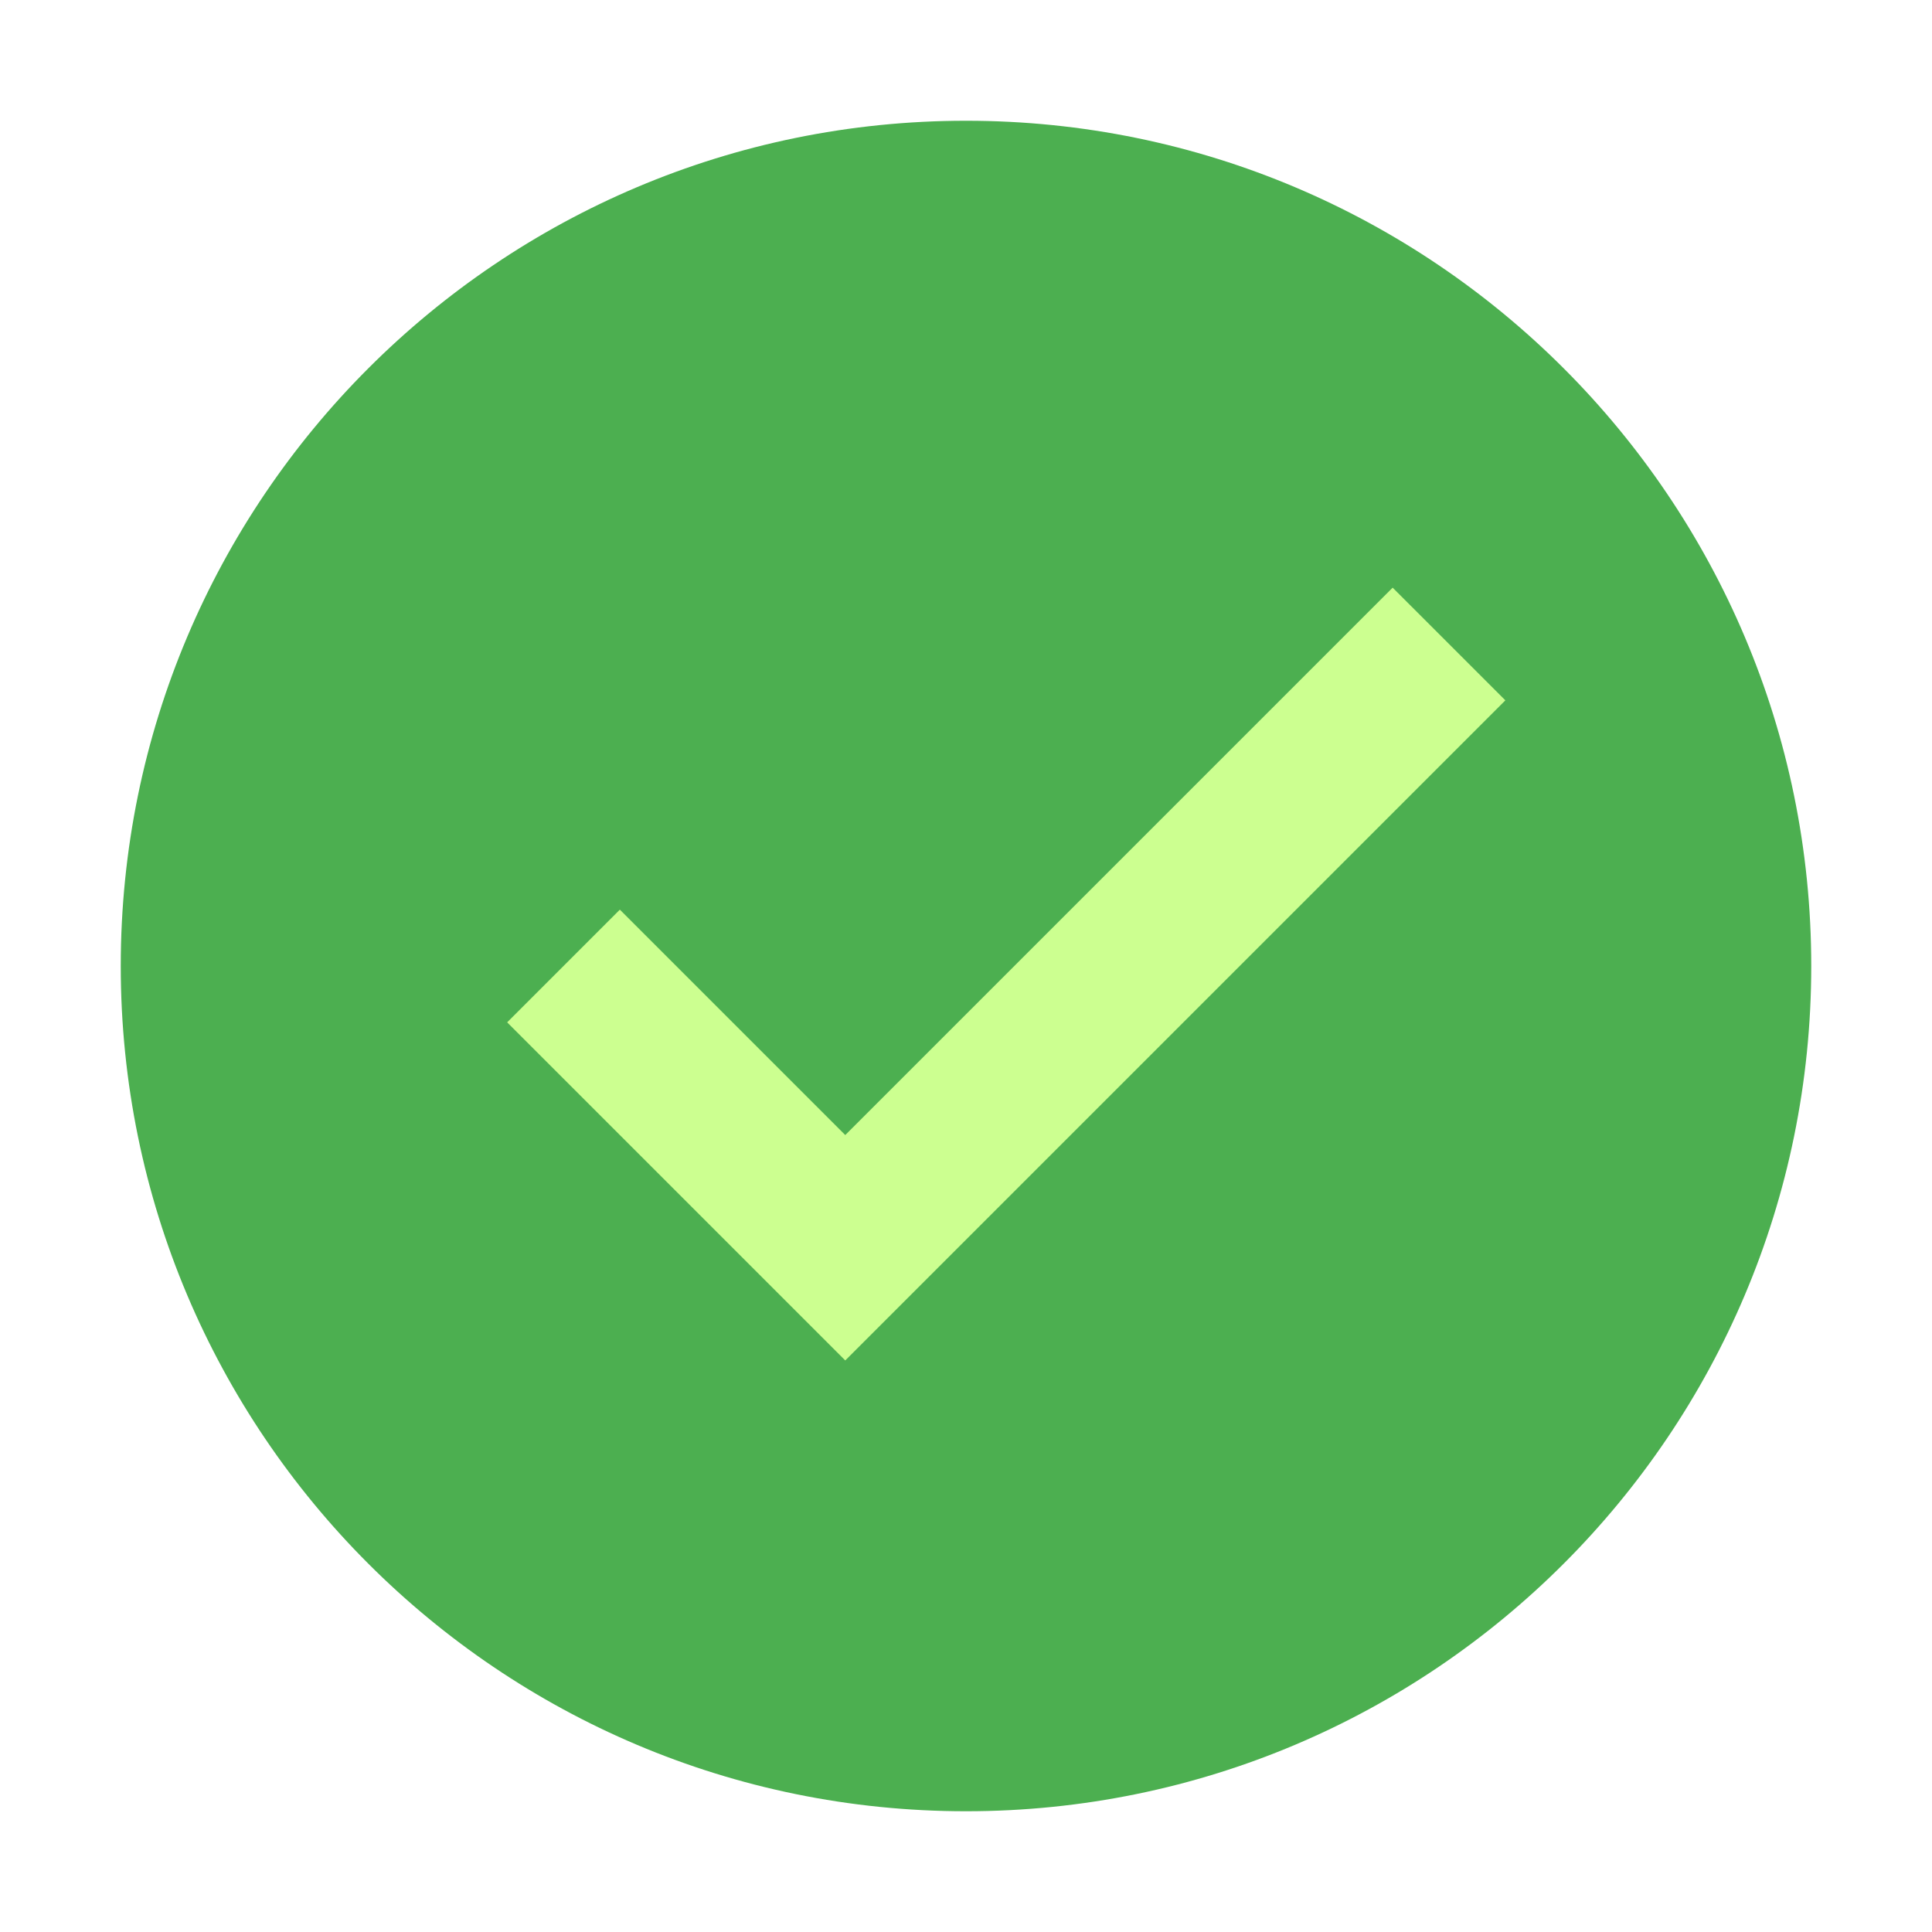
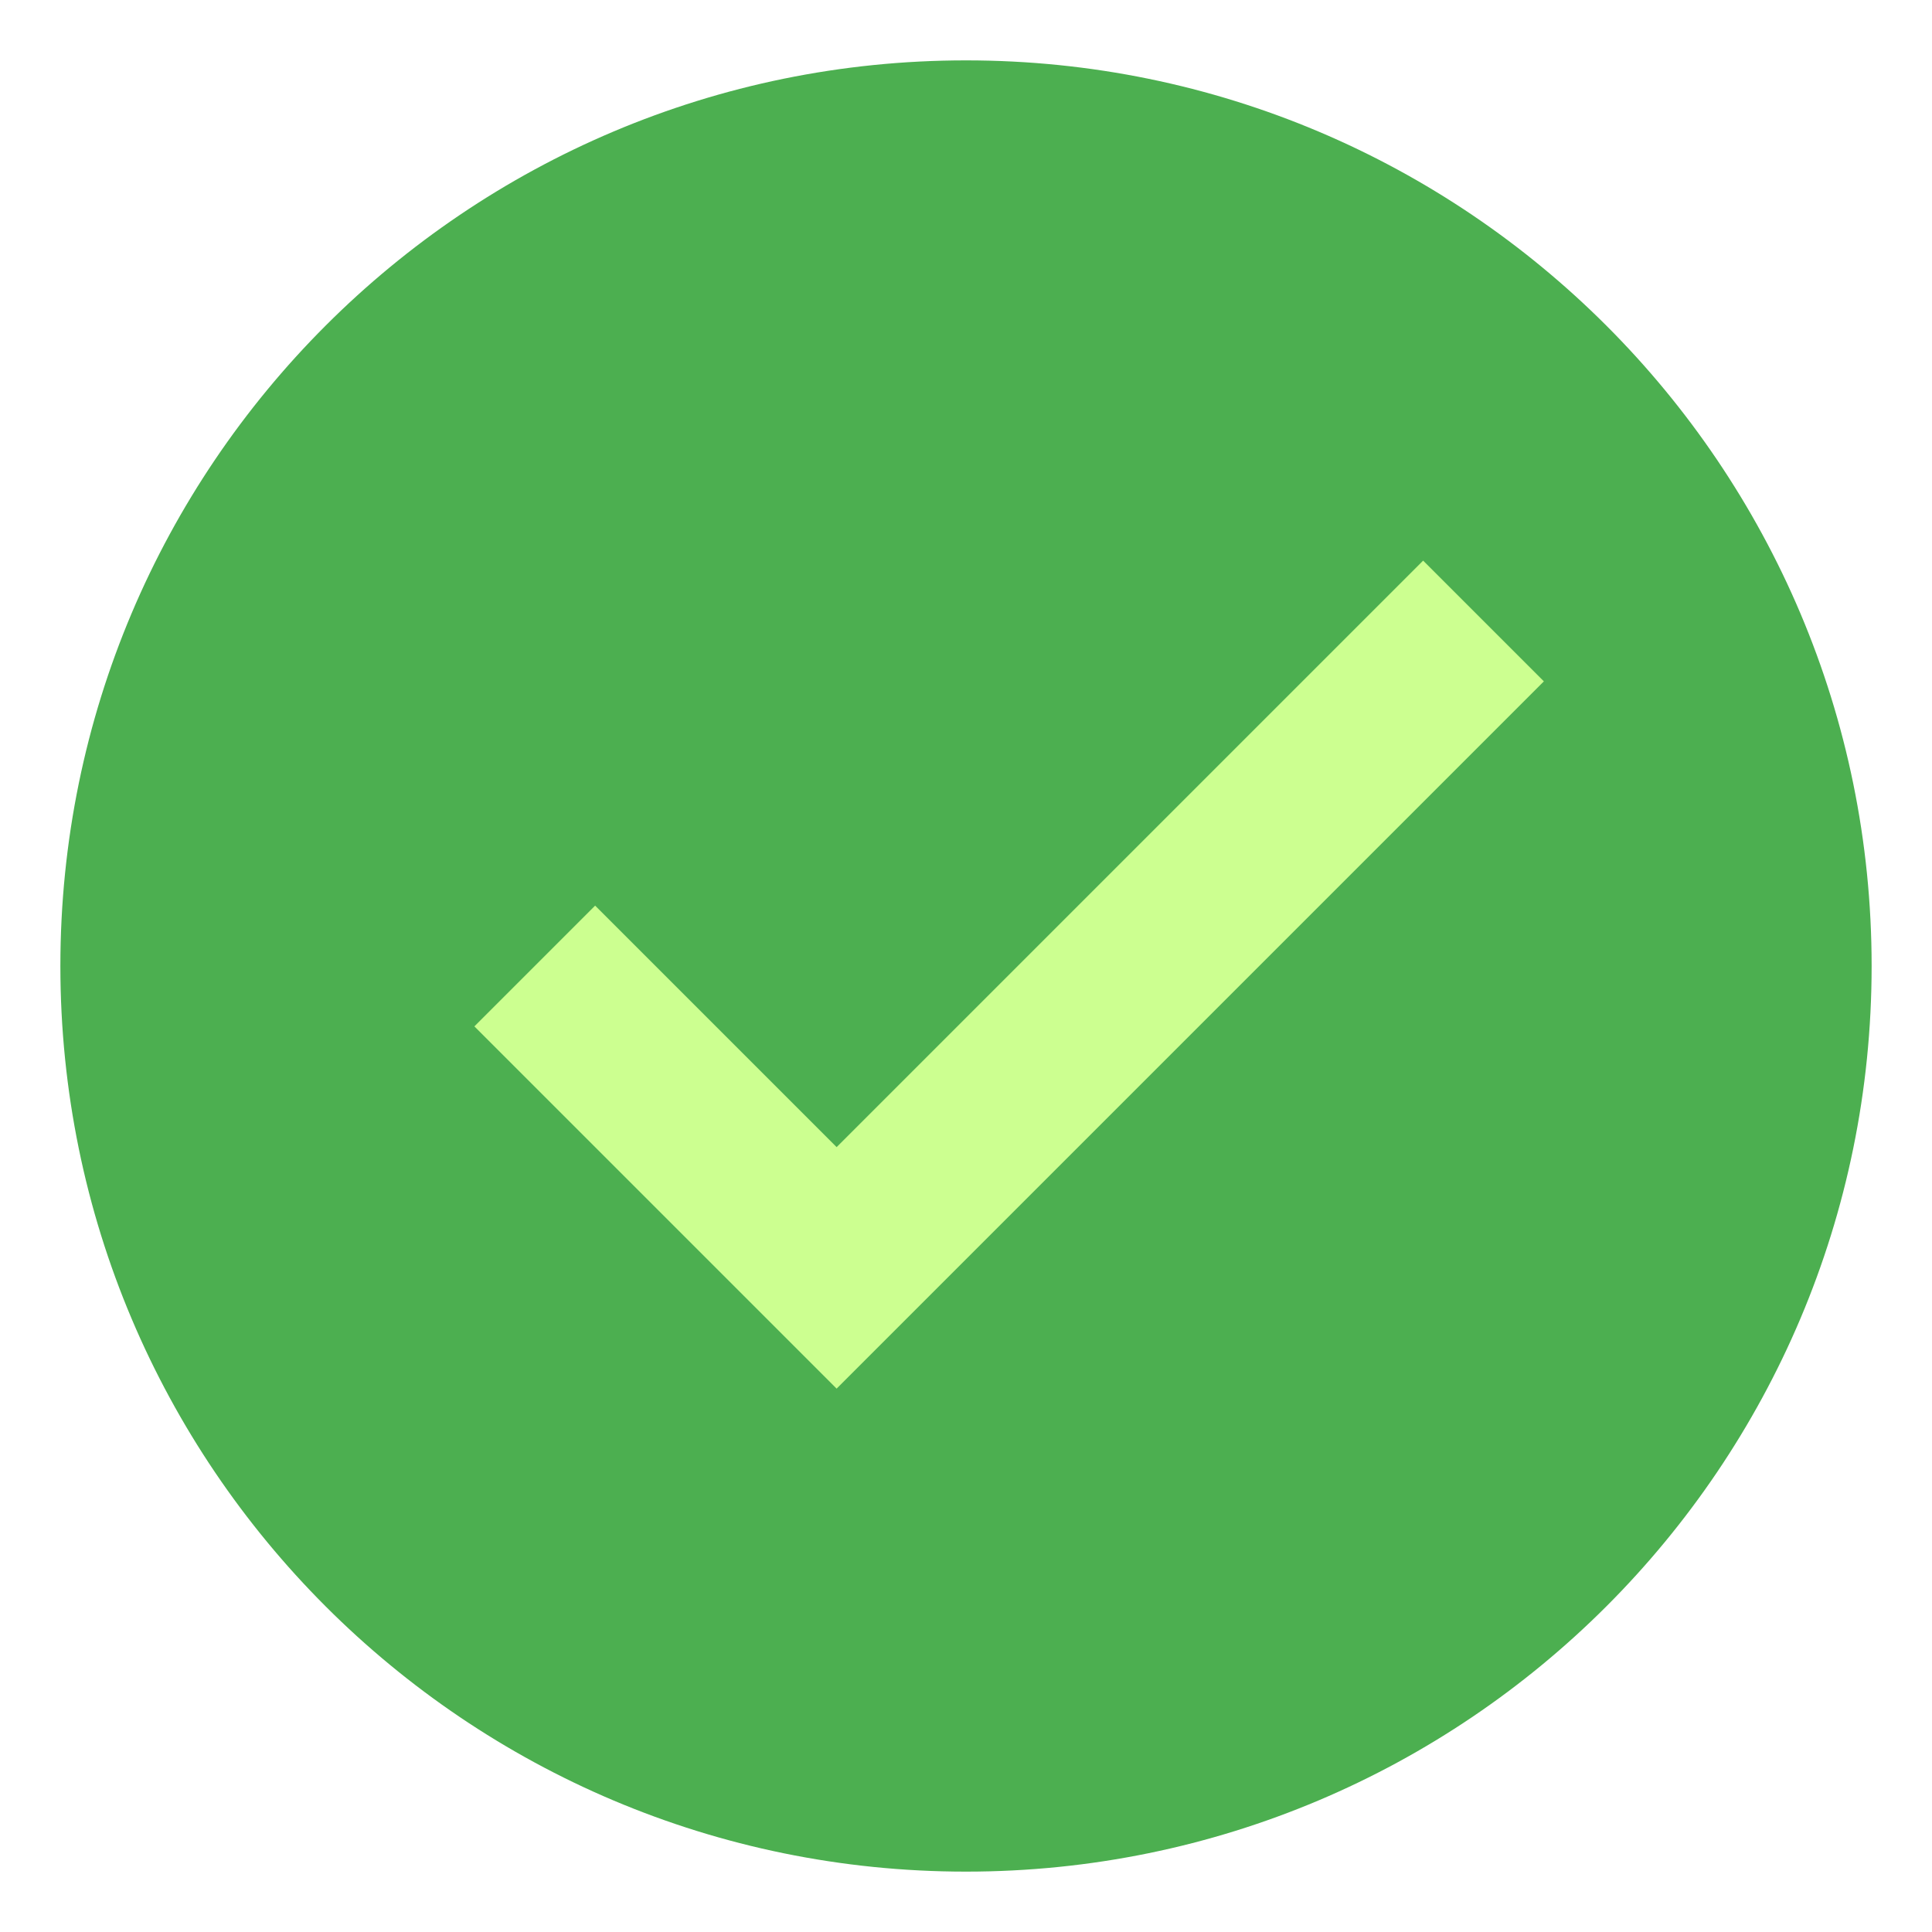
- <svg xmlns="http://www.w3.org/2000/svg" version="1" viewBox="0 0 48 48" enable-background="new 0 0 48 48">
-   <circle fill="#4CAF50" cx="24" cy="24" r="21" />
-   <polygon fill="#CCFF90" points="34.6,14.6 21,28.2 15.4,22.6 12.6,25.4 21,33.8 37.4,17.4" />
+ <svg xmlns="http://www.w3.org/2000/svg" version="1" viewBox="0 0 64 64" enable-background="new 0 0 48 48" id="svg6" width="64" height="64">
+   <defs id="defs10" />
+   <circle fill="#4caf50" cx="32" cy="32" id="circle2" style="stroke-width:1.429" r="30" />
+   <polygon fill="#ccff90" points="34.6,14.6 21,28.2 15.4,22.6 12.6,25.4 21,33.8 37.4,17.4 " id="polygon4" transform="matrix(1.428571,0,0,1.428571,-2.285714,-2.285714)" />
</svg>
